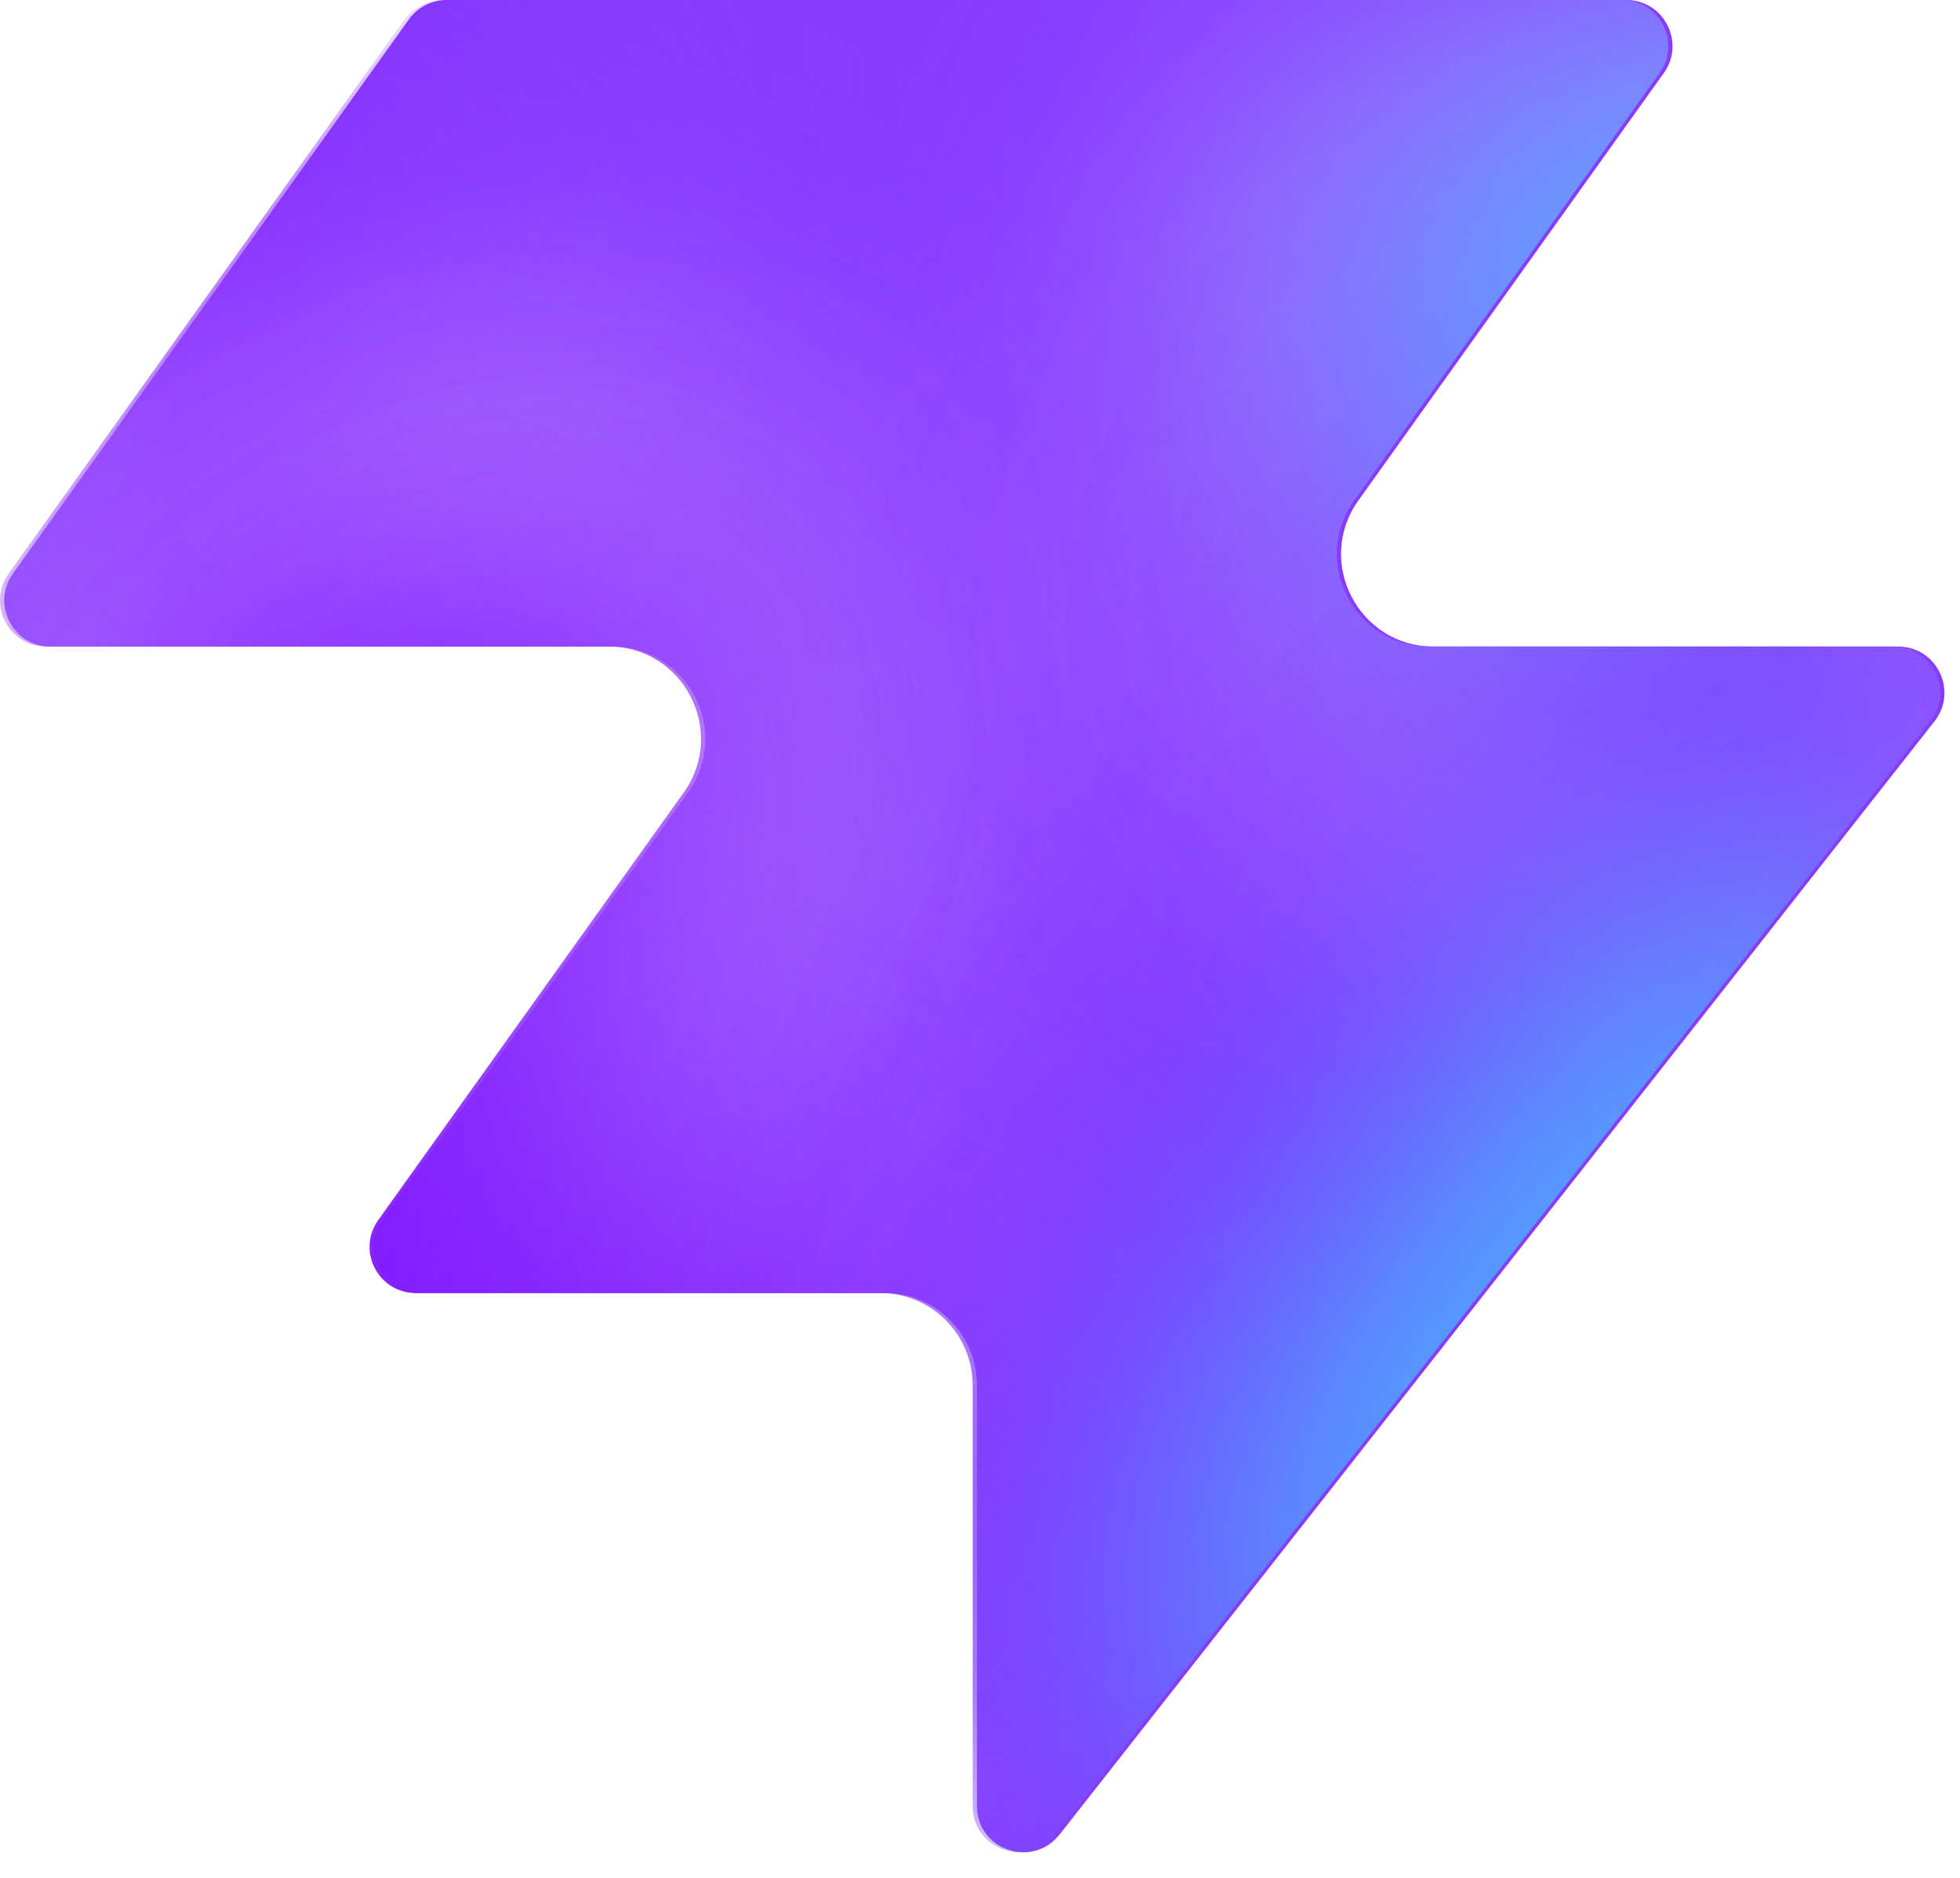
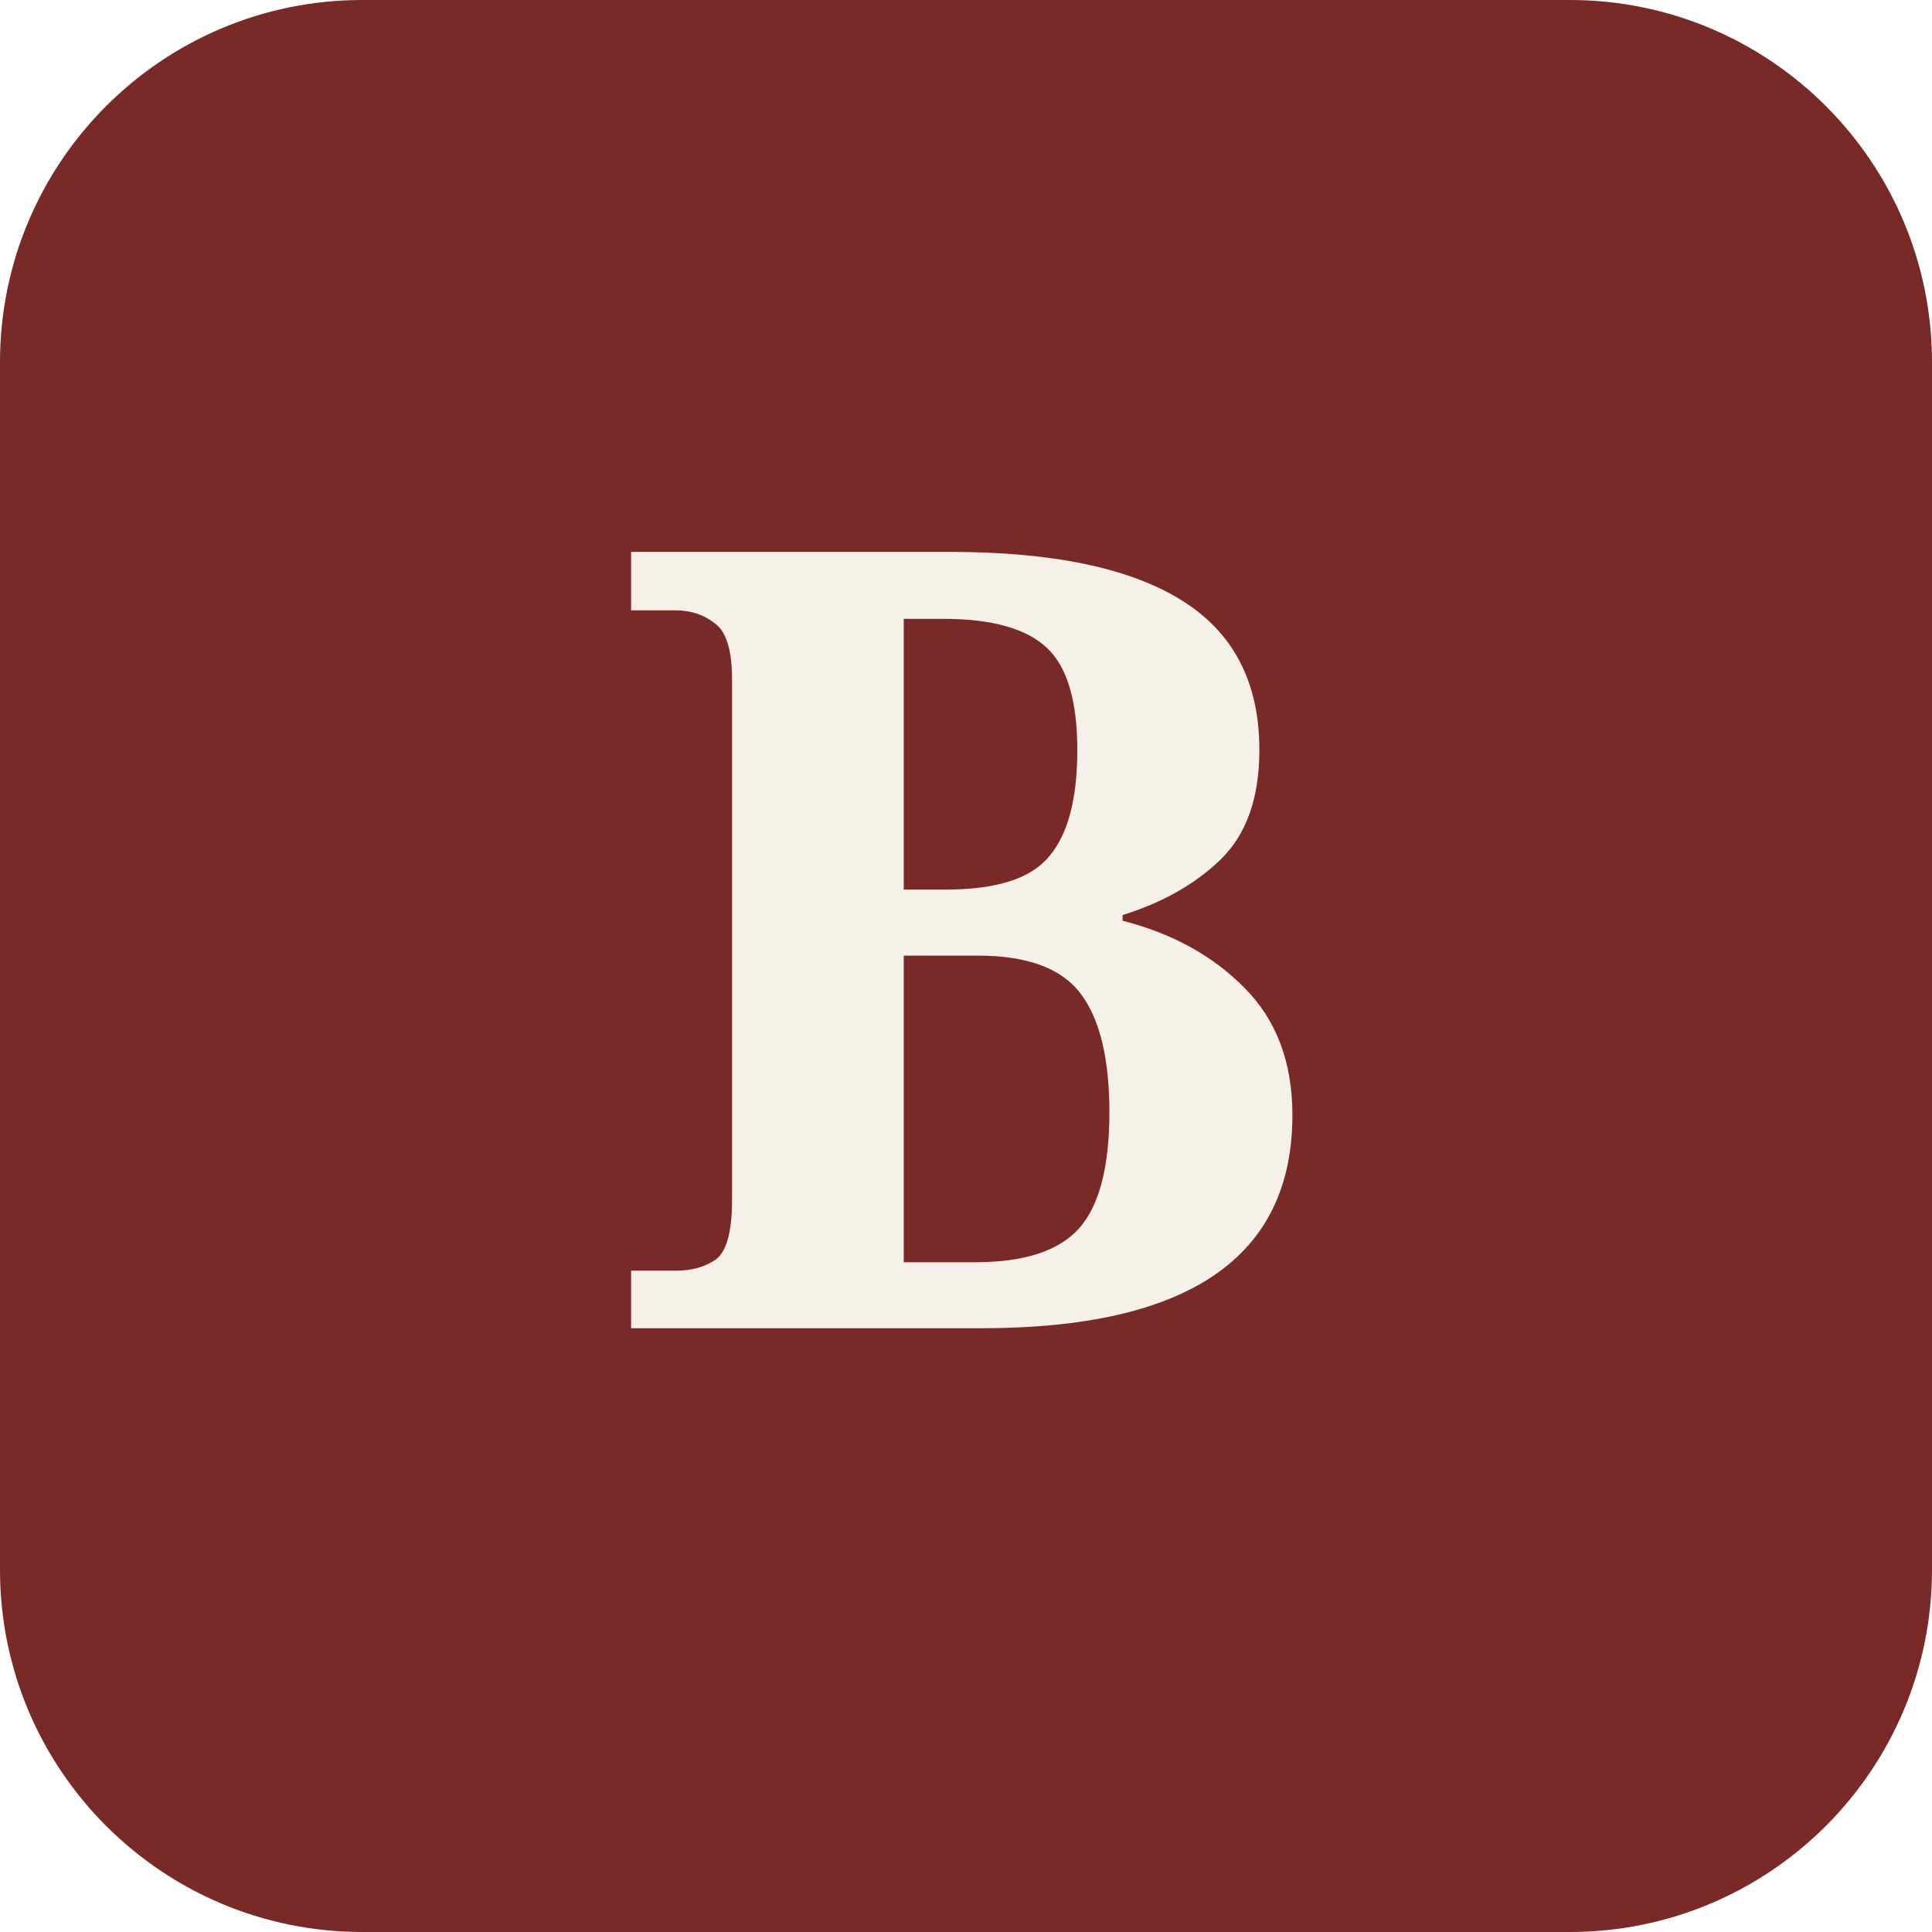
- <svg xmlns="http://www.w3.org/2000/svg" width="48" height="46" fill="none" viewBox="0 0 48 46">
-   <path fill="#863bff" d="M25.946 44.938c-.664.845-2.021.375-2.021-.698V33.937a2.26 2.26 0 0 0-2.262-2.262H10.287c-.92 0-1.456-1.04-.92-1.788l7.48-10.471c1.07-1.497 0-3.578-1.842-3.578H1.237c-.92 0-1.456-1.04-.92-1.788L10.013.474c.214-.297.556-.474.92-.474h28.894c.92 0 1.456 1.04.92 1.788l-7.48 10.471c-1.07 1.498 0 3.579 1.842 3.579h11.377c.943 0 1.473 1.088.89 1.83L25.947 44.94z" style="fill:#863bff;fill:color(display-p3 .525 .23 1);fill-opacity:1" />
-   <mask id="a" width="48" height="46" x="0" y="0" maskUnits="userSpaceOnUse" style="mask-type:alpha">
-     <path fill="#000" d="M25.842 44.938c-.664.844-2.021.375-2.021-.698V33.937a2.26 2.26 0 0 0-2.262-2.262H10.183c-.92 0-1.456-1.04-.92-1.788l7.48-10.471c1.07-1.498 0-3.579-1.842-3.579H1.133c-.92 0-1.456-1.04-.92-1.787L9.91.473c.214-.297.556-.474.92-.474h28.894c.92 0 1.456 1.04.92 1.788l-7.48 10.471c-1.07 1.498 0 3.578 1.842 3.578h11.377c.943 0 1.473 1.088.89 1.832L25.843 44.94z" style="fill:#000;fill-opacity:1" />
-   </mask>
-   <g mask="url(#a)">
-     <g filter="url(#b)">
-       <ellipse cx="5.508" cy="14.704" fill="#ede6ff" rx="5.508" ry="14.704" style="fill:#ede6ff;fill:color(display-p3 .927 .903 1);fill-opacity:1" transform="matrix(.00324 1 1 -.00324 -4.47 31.516)" />
-     </g>
-     <g filter="url(#c)">
-       <ellipse cx="10.399" cy="29.851" fill="#ede6ff" rx="10.399" ry="29.851" style="fill:#ede6ff;fill:color(display-p3 .927 .903 1);fill-opacity:1" transform="matrix(.00324 1 1 -.00324 -39.328 7.883)" />
-     </g>
-     <g filter="url(#d)">
-       <ellipse cx="5.508" cy="30.487" fill="#7e14ff" rx="5.508" ry="30.487" style="fill:#7e14ff;fill:color(display-p3 .492 .077 1);fill-opacity:1" transform="rotate(89.814 -25.913 -14.639)scale(1 -1)" />
-     </g>
-     <g filter="url(#e)">
-       <ellipse cx="5.508" cy="30.599" fill="#7e14ff" rx="5.508" ry="30.599" style="fill:#7e14ff;fill:color(display-p3 .492 .077 1);fill-opacity:1" transform="rotate(89.814 -32.644 -3.334)scale(1 -1)" />
-     </g>
-     <g filter="url(#f)">
-       <ellipse cx="5.508" cy="30.599" fill="#7e14ff" rx="5.508" ry="30.599" style="fill:#7e14ff;fill:color(display-p3 .492 .077 1);fill-opacity:1" transform="matrix(.00324 1 1 -.00324 -34.34 30.47)" />
-     </g>
-     <g filter="url(#g)">
-       <ellipse cx="14.072" cy="22.078" fill="#ede6ff" rx="14.072" ry="22.078" style="fill:#ede6ff;fill:color(display-p3 .927 .903 1);fill-opacity:1" transform="rotate(93.35 24.506 48.493)scale(-1 1)" />
-     </g>
-     <g filter="url(#h)">
-       <ellipse cx="3.47" cy="21.501" fill="#7e14ff" rx="3.47" ry="21.501" style="fill:#7e14ff;fill:color(display-p3 .492 .077 1);fill-opacity:1" transform="rotate(89.009 28.708 47.59)scale(-1 1)" />
-     </g>
-     <g filter="url(#i)">
-       <ellipse cx="3.47" cy="21.501" fill="#7e14ff" rx="3.47" ry="21.501" style="fill:#7e14ff;fill:color(display-p3 .492 .077 1);fill-opacity:1" transform="rotate(89.009 28.708 47.59)scale(-1 1)" />
-     </g>
-     <g filter="url(#j)">
-       <ellipse cx=".387" cy="8.972" fill="#7e14ff" rx="4.407" ry="29.108" style="fill:#7e14ff;fill:color(display-p3 .492 .077 1);fill-opacity:1" transform="rotate(39.51 .387 8.972)" />
-     </g>
-     <g filter="url(#k)">
-       <ellipse cx="47.523" cy="-6.092" fill="#7e14ff" rx="4.407" ry="29.108" style="fill:#7e14ff;fill:color(display-p3 .492 .077 1);fill-opacity:1" transform="rotate(37.892 47.523 -6.092)" />
-     </g>
-     <g filter="url(#l)">
-       <ellipse cx="41.412" cy="6.333" fill="#47bfff" rx="5.971" ry="9.665" style="fill:#47bfff;fill:color(display-p3 .28 .748 1);fill-opacity:1" transform="rotate(37.892 41.412 6.333)" />
-     </g>
-     <g filter="url(#m)">
-       <ellipse cx="-1.879" cy="38.332" fill="#7e14ff" rx="4.407" ry="29.108" style="fill:#7e14ff;fill:color(display-p3 .492 .077 1);fill-opacity:1" transform="rotate(37.892 -1.88 38.332)" />
-     </g>
-     <g filter="url(#n)">
-       <ellipse cx="-1.879" cy="38.332" fill="#7e14ff" rx="4.407" ry="29.108" style="fill:#7e14ff;fill:color(display-p3 .492 .077 1);fill-opacity:1" transform="rotate(37.892 -1.88 38.332)" />
-     </g>
-     <g filter="url(#o)">
-       <ellipse cx="35.651" cy="29.907" fill="#7e14ff" rx="4.407" ry="29.108" style="fill:#7e14ff;fill:color(display-p3 .492 .077 1);fill-opacity:1" transform="rotate(37.892 35.651 29.907)" />
-     </g>
-     <g filter="url(#p)">
-       <ellipse cx="38.418" cy="32.4" fill="#47bfff" rx="5.971" ry="15.297" style="fill:#47bfff;fill:color(display-p3 .28 .748 1);fill-opacity:1" transform="rotate(37.892 38.418 32.4)" />
-     </g>
-   </g>
-   <defs>
-     <filter id="b" width="60.045" height="41.654" x="-19.77" y="16.149" color-interpolation-filters="sRGB" filterUnits="userSpaceOnUse">
-       <feFlood flood-opacity="0" result="BackgroundImageFix" />
-       <feBlend in="SourceGraphic" in2="BackgroundImageFix" result="shape" />
-       <feGaussianBlur result="effect1_foregroundBlur_2002_17158" stdDeviation="7.659" />
-     </filter>
-     <filter id="c" width="90.34" height="51.437" x="-54.613" y="-7.533" color-interpolation-filters="sRGB" filterUnits="userSpaceOnUse">
-       <feFlood flood-opacity="0" result="BackgroundImageFix" />
-       <feBlend in="SourceGraphic" in2="BackgroundImageFix" result="shape" />
-       <feGaussianBlur result="effect1_foregroundBlur_2002_17158" stdDeviation="7.659" />
-     </filter>
-     <filter id="d" width="79.355" height="29.4" x="-49.64" y="2.03" color-interpolation-filters="sRGB" filterUnits="userSpaceOnUse">
-       <feFlood flood-opacity="0" result="BackgroundImageFix" />
-       <feBlend in="SourceGraphic" in2="BackgroundImageFix" result="shape" />
-       <feGaussianBlur result="effect1_foregroundBlur_2002_17158" stdDeviation="4.596" />
-     </filter>
-     <filter id="e" width="79.579" height="29.4" x="-45.045" y="20.029" color-interpolation-filters="sRGB" filterUnits="userSpaceOnUse">
-       <feFlood flood-opacity="0" result="BackgroundImageFix" />
-       <feBlend in="SourceGraphic" in2="BackgroundImageFix" result="shape" />
-       <feGaussianBlur result="effect1_foregroundBlur_2002_17158" stdDeviation="4.596" />
-     </filter>
-     <filter id="f" width="79.579" height="29.4" x="-43.513" y="21.178" color-interpolation-filters="sRGB" filterUnits="userSpaceOnUse">
-       <feFlood flood-opacity="0" result="BackgroundImageFix" />
-       <feBlend in="SourceGraphic" in2="BackgroundImageFix" result="shape" />
-       <feGaussianBlur result="effect1_foregroundBlur_2002_17158" stdDeviation="4.596" />
-     </filter>
-     <filter id="g" width="74.749" height="58.852" x="15.756" y="-17.901" color-interpolation-filters="sRGB" filterUnits="userSpaceOnUse">
-       <feFlood flood-opacity="0" result="BackgroundImageFix" />
-       <feBlend in="SourceGraphic" in2="BackgroundImageFix" result="shape" />
-       <feGaussianBlur result="effect1_foregroundBlur_2002_17158" stdDeviation="7.659" />
-     </filter>
-     <filter id="h" width="61.377" height="25.362" x="23.548" y="2.284" color-interpolation-filters="sRGB" filterUnits="userSpaceOnUse">
-       <feFlood flood-opacity="0" result="BackgroundImageFix" />
-       <feBlend in="SourceGraphic" in2="BackgroundImageFix" result="shape" />
-       <feGaussianBlur result="effect1_foregroundBlur_2002_17158" stdDeviation="4.596" />
-     </filter>
-     <filter id="i" width="61.377" height="25.362" x="23.548" y="2.284" color-interpolation-filters="sRGB" filterUnits="userSpaceOnUse">
-       <feFlood flood-opacity="0" result="BackgroundImageFix" />
-       <feBlend in="SourceGraphic" in2="BackgroundImageFix" result="shape" />
-       <feGaussianBlur result="effect1_foregroundBlur_2002_17158" stdDeviation="4.596" />
-     </filter>
-     <filter id="j" width="56.045" height="63.649" x="-27.636" y="-22.853" color-interpolation-filters="sRGB" filterUnits="userSpaceOnUse">
-       <feFlood flood-opacity="0" result="BackgroundImageFix" />
-       <feBlend in="SourceGraphic" in2="BackgroundImageFix" result="shape" />
-       <feGaussianBlur result="effect1_foregroundBlur_2002_17158" stdDeviation="4.596" />
-     </filter>
-     <filter id="k" width="54.814" height="64.646" x="20.116" y="-38.415" color-interpolation-filters="sRGB" filterUnits="userSpaceOnUse">
-       <feFlood flood-opacity="0" result="BackgroundImageFix" />
-       <feBlend in="SourceGraphic" in2="BackgroundImageFix" result="shape" />
-       <feGaussianBlur result="effect1_foregroundBlur_2002_17158" stdDeviation="4.596" />
-     </filter>
-     <filter id="l" width="33.541" height="35.313" x="24.641" y="-11.323" color-interpolation-filters="sRGB" filterUnits="userSpaceOnUse">
-       <feFlood flood-opacity="0" result="BackgroundImageFix" />
-       <feBlend in="SourceGraphic" in2="BackgroundImageFix" result="shape" />
-       <feGaussianBlur result="effect1_foregroundBlur_2002_17158" stdDeviation="4.596" />
-     </filter>
-     <filter id="m" width="54.814" height="64.646" x="-29.286" y="6.009" color-interpolation-filters="sRGB" filterUnits="userSpaceOnUse">
-       <feFlood flood-opacity="0" result="BackgroundImageFix" />
-       <feBlend in="SourceGraphic" in2="BackgroundImageFix" result="shape" />
-       <feGaussianBlur result="effect1_foregroundBlur_2002_17158" stdDeviation="4.596" />
-     </filter>
-     <filter id="n" width="54.814" height="64.646" x="-29.286" y="6.009" color-interpolation-filters="sRGB" filterUnits="userSpaceOnUse">
-       <feFlood flood-opacity="0" result="BackgroundImageFix" />
-       <feBlend in="SourceGraphic" in2="BackgroundImageFix" result="shape" />
-       <feGaussianBlur result="effect1_foregroundBlur_2002_17158" stdDeviation="4.596" />
-     </filter>
-     <filter id="o" width="54.814" height="64.646" x="8.244" y="-2.416" color-interpolation-filters="sRGB" filterUnits="userSpaceOnUse">
-       <feFlood flood-opacity="0" result="BackgroundImageFix" />
-       <feBlend in="SourceGraphic" in2="BackgroundImageFix" result="shape" />
-       <feGaussianBlur result="effect1_foregroundBlur_2002_17158" stdDeviation="4.596" />
-     </filter>
-     <filter id="p" width="39.409" height="43.623" x="18.713" y="10.588" color-interpolation-filters="sRGB" filterUnits="userSpaceOnUse">
-       <feFlood flood-opacity="0" result="BackgroundImageFix" />
-       <feBlend in="SourceGraphic" in2="BackgroundImageFix" result="shape" />
-       <feGaussianBlur result="effect1_foregroundBlur_2002_17158" stdDeviation="4.596" />
-     </filter>
-   </defs>
+ <svg xmlns="http://www.w3.org/2000/svg" viewBox="0 0 32 32">
+   <rect width="32" height="32" rx="6" fill="#7a2a26" />
+   <text x="16" y="22" text-anchor="middle" font-family="Georgia, serif" font-size="18" font-weight="600" fill="#f5f1ea">B</text>
</svg>
